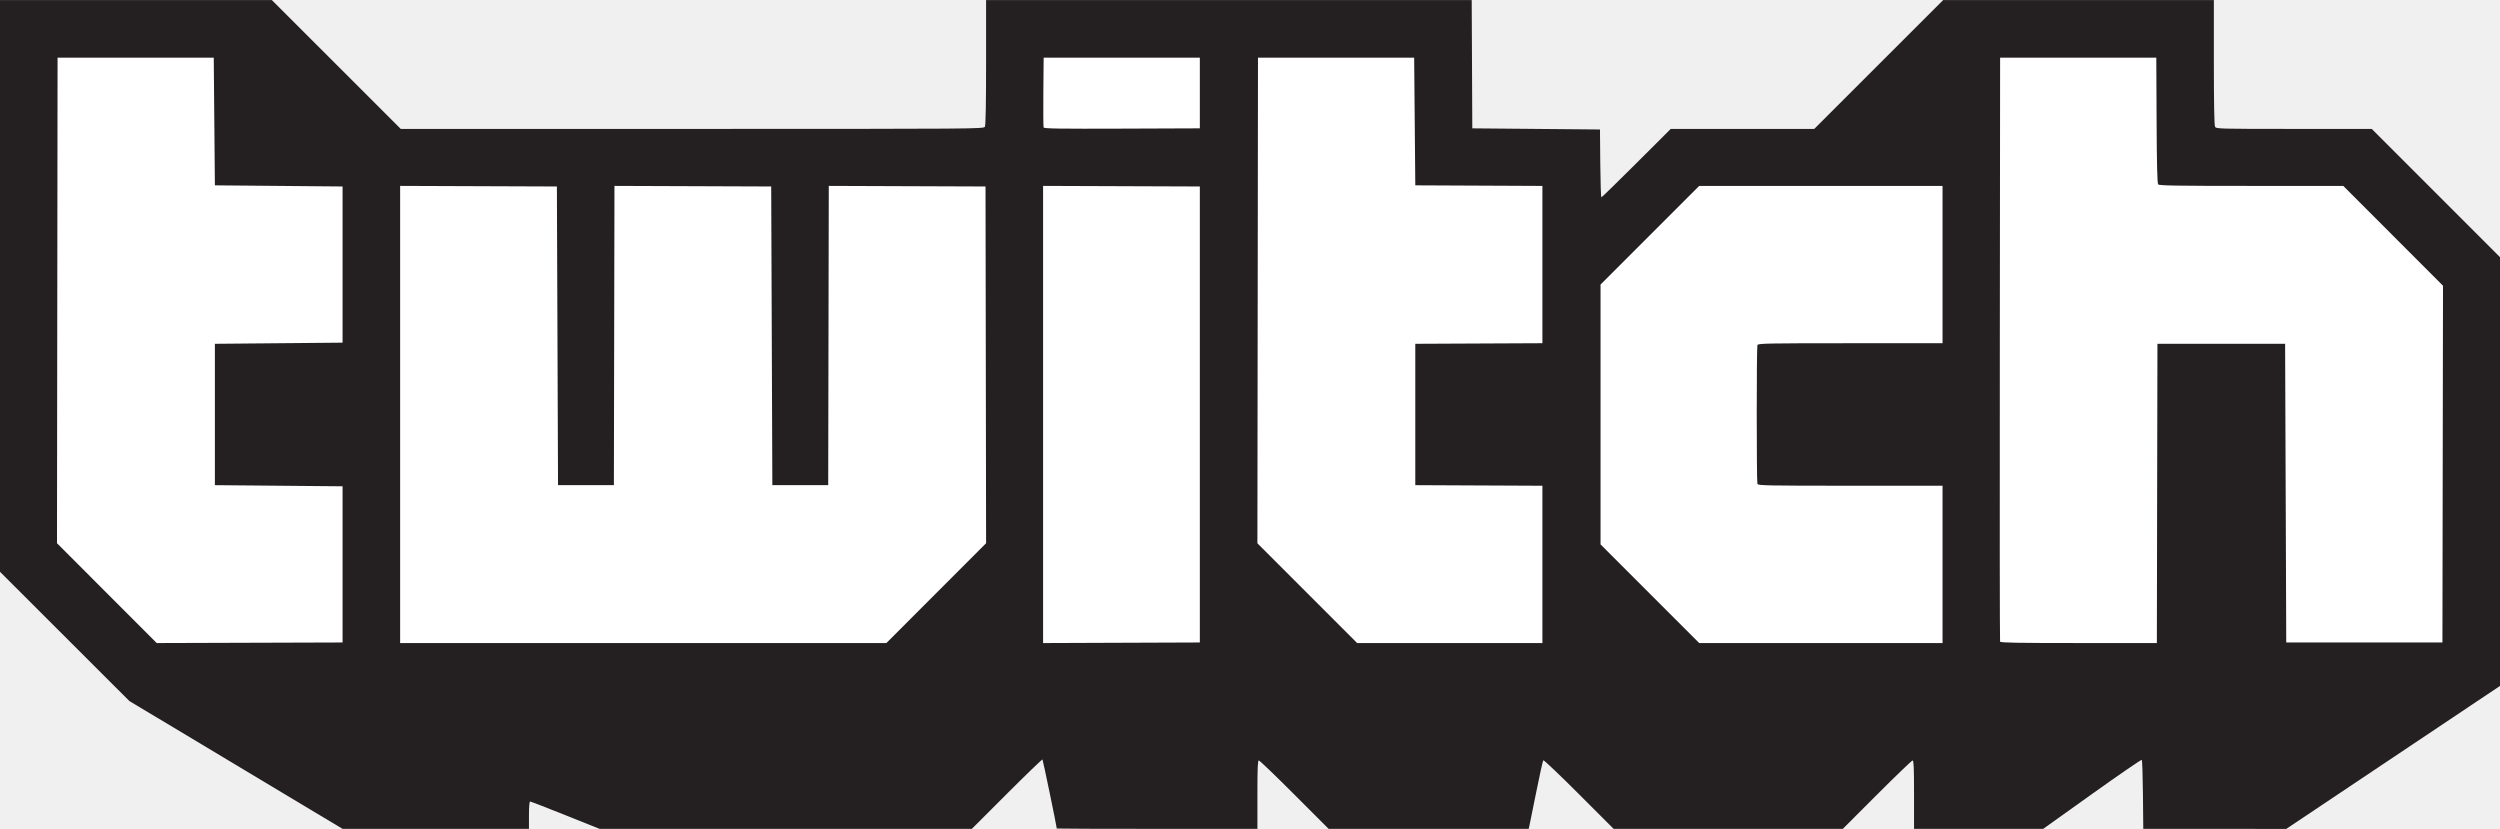
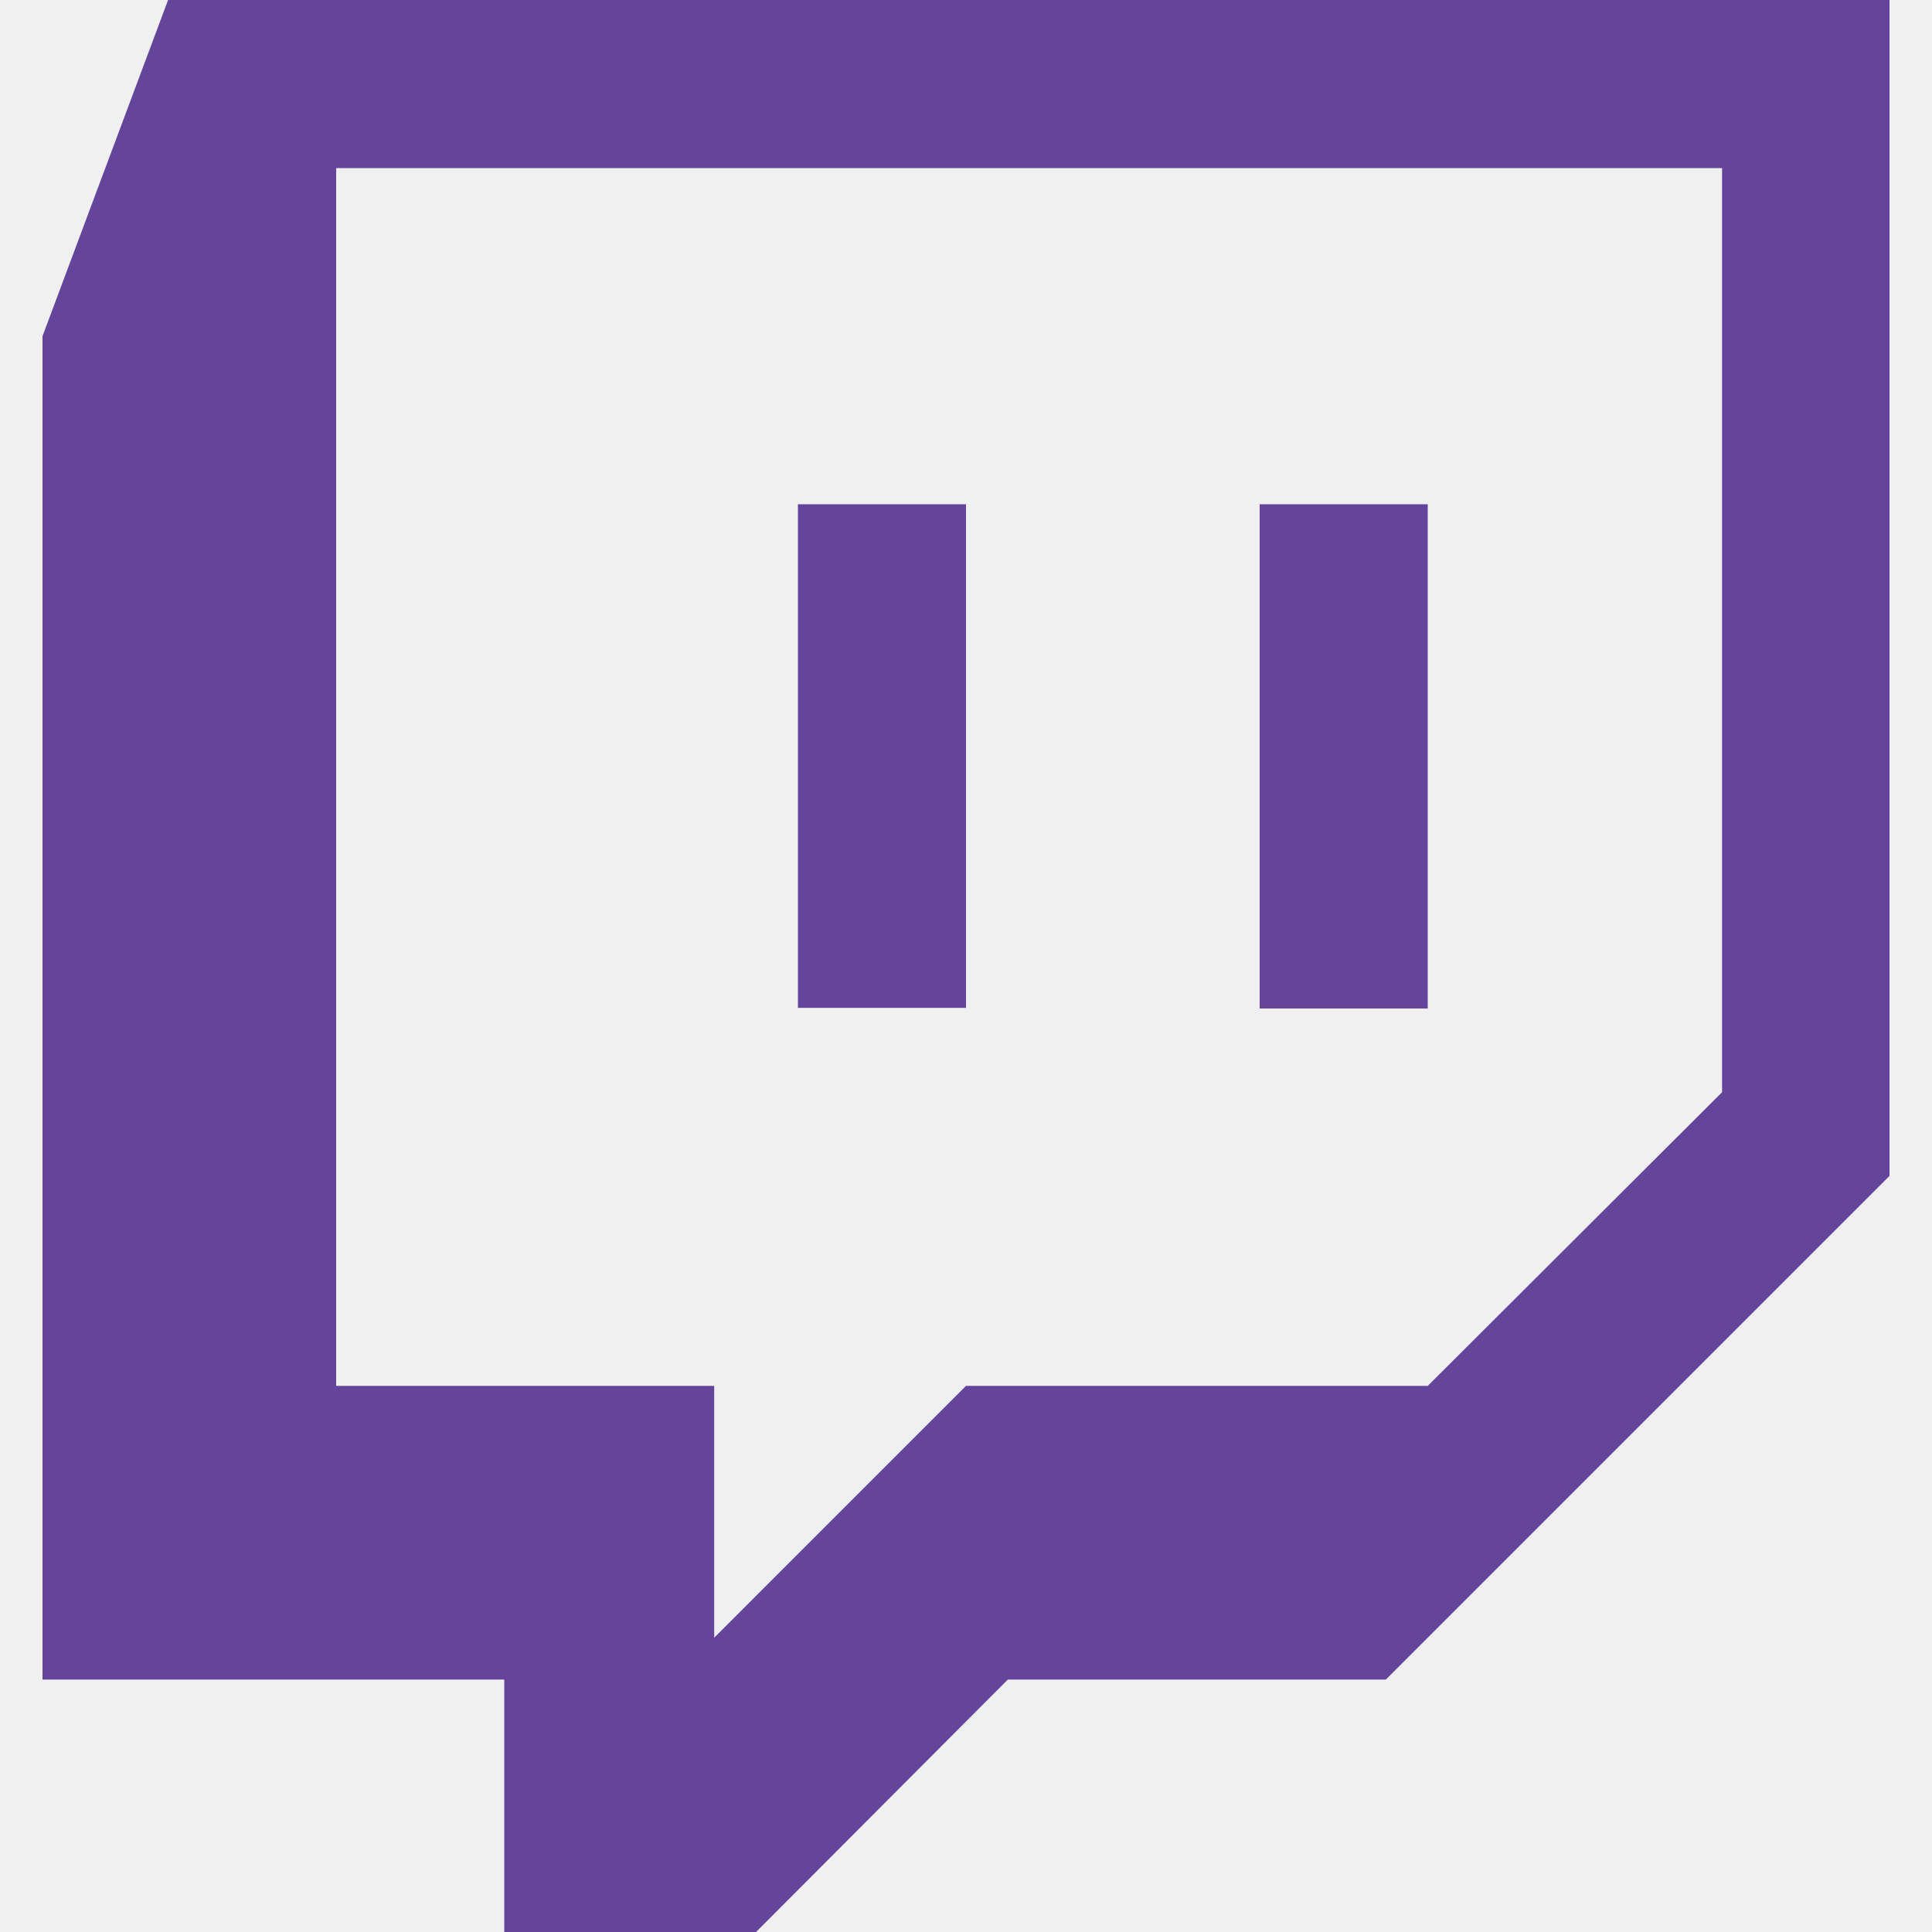
- <svg xmlns="http://www.w3.org/2000/svg" height="829" width="2500" viewBox="0 0 2193 727.038">
-   <path d="M29.3 25.683l181.82 7.472 112.082 102.119 562.896 2.49-2.49-114.571 378.585 2.49-2.49 107.1 117.062 4.981 2.49 84.684 99.628-84.684 236.616-2.49V30.664l201.746-4.98 2.49 107.1 141.97 2.49 109.59 99.628 2.491 353.678-2047.349 4.981-107.1-112.08z" fill="#fff" />
-   <path d="M207 670.938l-93.5-56.061-56.75-56.685L0 501.507V0h238.477l56.532 56.5L351.54 113h255.694c251.774 0 255.71-.03 256.73-1.934.677-1.266 1.035-20.799 1.035-56.5V0h425.983l.259 56.25.258 56.25 56 .5 56 .5.265 29.75c.146 16.363.586 29.75.978 29.75s14.24-13.5 30.773-30l30.06-30H1591.459l56.532-56.5L1704.524 0H1942v54.566c0 35.701.358 55.234 1.035 56.5 1.008 1.883 2.832 1.934 69.254 1.934h68.218l56.246 56.253L2193 225.507V601.616l-93.75 62.71-93.75 62.712-62.708-.02-62.708-.018-.292-29.919c-.16-16.454-.612-30.237-1.002-30.627s-20.016 13.073-43.612 29.918l-42.9 30.628H1679v-30c0-23.413-.276-30-1.256-30-.691 0-14.75 13.5-31.244 30l-29.987 30h-201.025l-30.466-30.478c-16.756-16.763-30.816-30.129-31.244-29.7-.427.427-3.245 13.13-6.26 28.227-3.016 15.098-5.725 28.463-6.02 29.7l-.536 2.25h-175.475l-29.987-30c-16.493-16.5-30.553-30-31.244-30-.98 0-1.256 6.588-1.256 30v30h-88c-48.4 0-88-.133-88-.297 0-1.574-12.119-60.155-12.53-60.565-.3-.302-14.37 13.27-31.265 30.157L852.488 727H526.014L496 715c-16.508-6.6-30.461-12-31.007-12-.602 0-.993 4.724-.993 12v12H300.5L207 670.937zM300.5 495v-68.5l-56-.5-56-.5v-124l56-.5 56-.5v-137l-56-.5-56-.5-.5-56-.5-56h-137l-.252 212.971-.253 212.971 43.743 43.785 43.743 43.785 81.51-.256 81.509-.256zm520.768 25.22l43.738-43.78-.253-156.47-.253-156.47-68.746-.257-68.747-.257-.253 131.257L726.5 425.5h-49l-.5-131-.5-131-68.746-.257-68.747-.257-.253 131.257L538.5 425.5h-49l-.5-131-.5-131-68.75-.257-68.75-.257V564H777.531zM1052.5 363.5v-200l-68.75-.257-68.75-.257v401.028l68.75-.257 68.75-.257zM1353 495.008v-68.991l-55.75-.259-55.75-.258v-124l55.75-.258 55.75-.259V163.017l-55.75-.259-55.75-.258-.5-56-.5-56h-137l-.252 212.993-.253 212.994 43.748 43.757L1190.491 564H1353zm351-.01v-69h-80.893c-72.841 0-80.953-.157-81.5-1.581-.793-2.067-.793-119.77 0-121.837.547-1.424 8.659-1.582 81.5-1.582H1704v-138h-213.474l-43.263 43.263L1404 249.524v227.949l43.263 43.263 43.263 43.262H1704zm188.246-62.25l.254-131.25h112l.5 131 .5 131h137l.253-156.47.253-156.47-43.737-43.78-43.738-43.78h-80.643c-66.246 0-80.842-.24-81.757-1.342-.781-.942-1.19-17.725-1.372-56.25l-.259-54.908h-137l-.256 255.5c-.141 140.525-.043 256.063.218 256.75.374.983 15.1 1.25 69.003 1.25h68.528l.253-131.25zM1052.5 81.498v-31h-137l-.265 29.99c-.146 16.493-.047 30.559.221 31.256.388 1.01 14.363 1.216 68.765 1.011l68.279-.257z" fill="#242021" />
+ <svg xmlns="http://www.w3.org/2000/svg" width="2500" height="2500" viewBox="0 0 300 300">
+   <path fill-rule="evenodd" clip-rule="evenodd" fill="#65459B" d="M215.2 260.8h-58.7L117.4 300H78.3v-39.2H6.6V52.2L26.1 0h267.3v182.6l-78.2 78.2zm52.2-91.2V26.1H52.2v189.1h58.7v39.1l39.1-39.1h71.7l45.7-45.6z" />
+   <path fill="#65459B" d="M195.6 78.3v78.3h26.1V78.3h-26.1zm-71.7 78.2H150V78.3h-26.1v78.2z" />
</svg>
